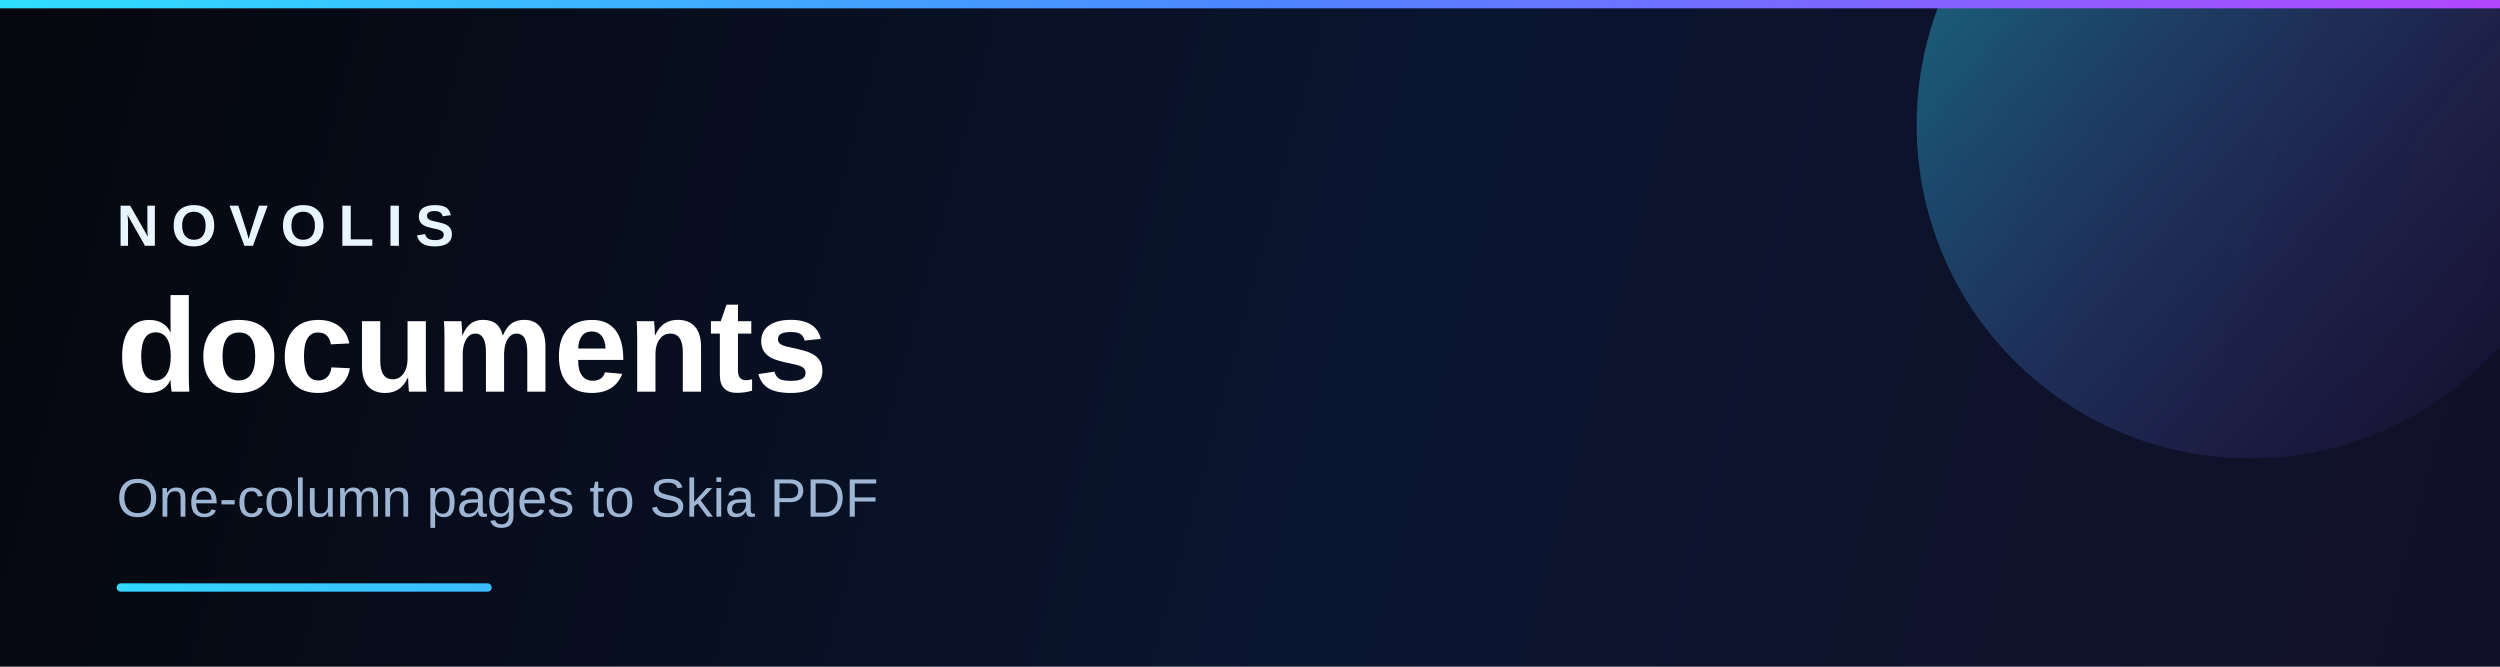
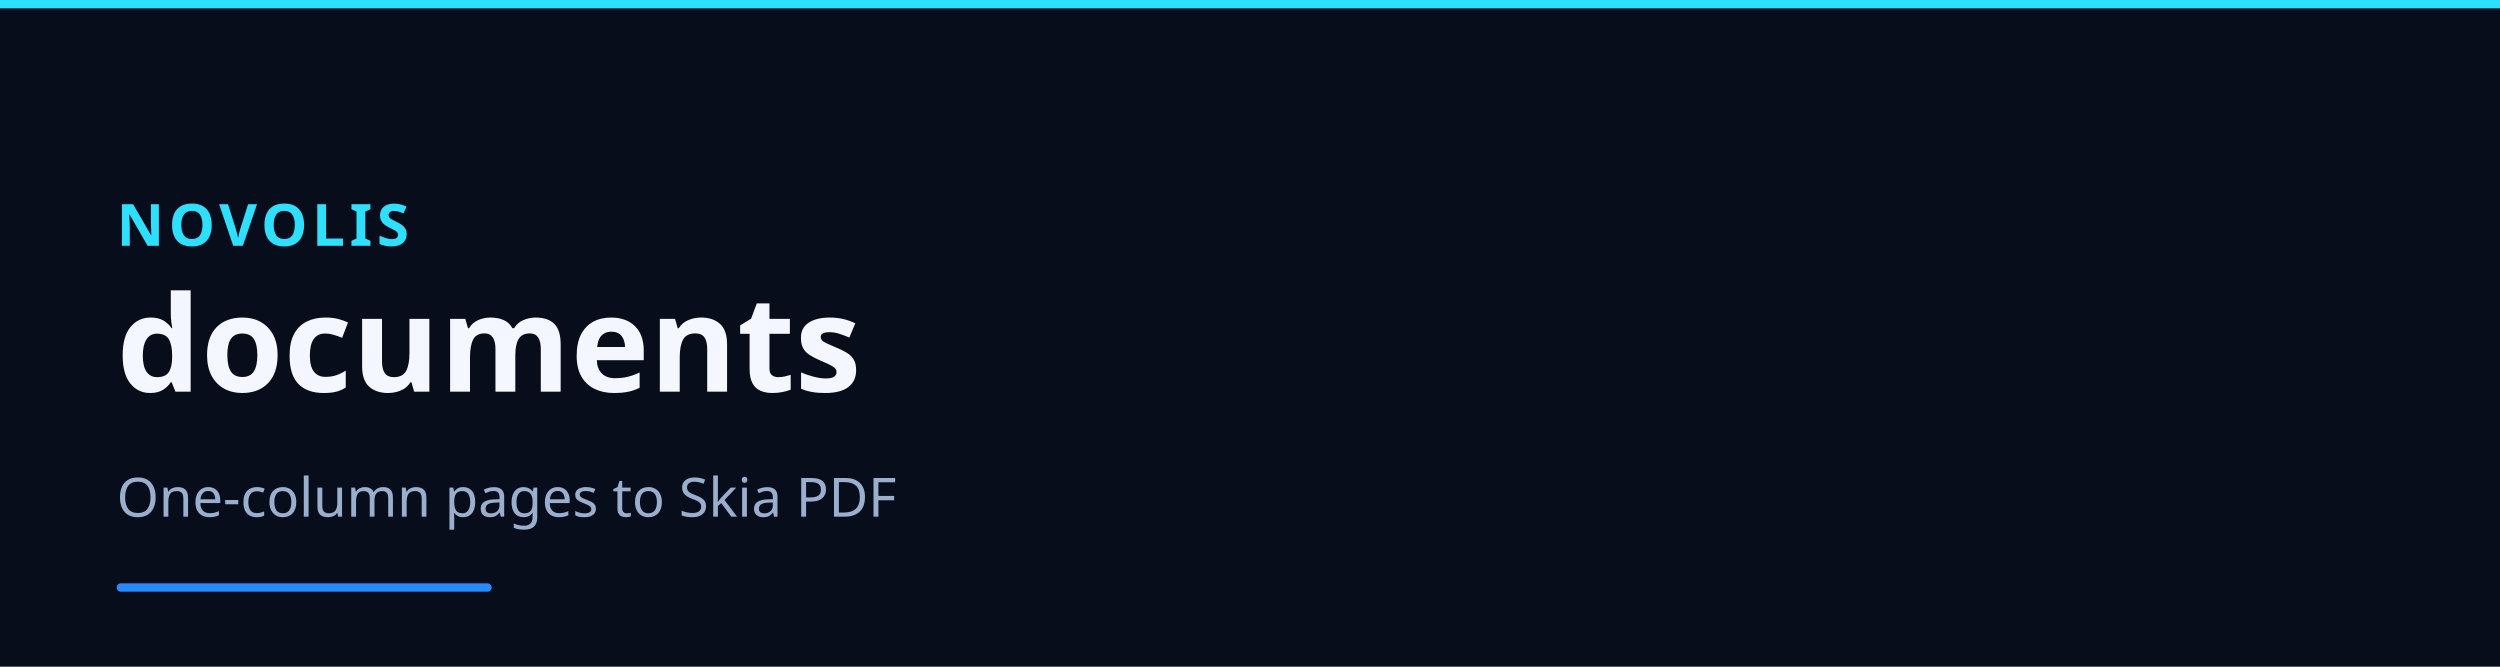
<svg xmlns="http://www.w3.org/2000/svg" viewBox="0 0 1200 320" width="1200" height="320" role="img" aria-label="Novolis documents">
-   <defs>
-     <linearGradient id="bg" x1="0" y1="0" x2="1200" y2="320" gradientUnits="userSpaceOnUse">
-       <stop offset="0" stop-color="#05070d" />
-       <stop offset="0.55" stop-color="#0a1530" />
-       <stop offset="1" stop-color="#121028" />
-     </linearGradient>
-     <linearGradient id="accent" x1="0" y1="0" x2="1200" y2="0" gradientUnits="userSpaceOnUse">
-       <stop offset="0" stop-color="#2fdfff" />
-       <stop offset="0.5" stop-color="#4d86ff" />
-       <stop offset="1" stop-color="#b246ff" />
-     </linearGradient>
-     <linearGradient id="glow" x1="900" y1="40" x2="1180" y2="280" gradientUnits="userSpaceOnUse">
-       <stop offset="0" stop-color="#2fdfff" stop-opacity="0.35" />
-       <stop offset="1" stop-color="#8f37ff" stop-opacity="0" />
-     </linearGradient>
-   </defs>
-   <rect width="1200" height="320" fill="url(#bg)" />
-   <circle cx="1080" cy="60" r="160" fill="url(#glow)" />
-   <rect x="0" y="0" width="1200" height="4" fill="url(#accent)" />
-   <text x="56" y="118" fill="#e8f4ff" font-family="Segoe UI, Helvetica Neue, Arial, sans-serif" font-size="28" font-weight="600" letter-spacing="6">NOVOLIS</text>
-   <text x="56" y="188" fill="#ffffff" font-family="Segoe UI, Helvetica Neue, Arial, sans-serif" font-size="64" font-weight="700">documents</text>
-   <text x="56" y="248" fill="#9eb6d4" font-family="Segoe UI, Helvetica Neue, Arial, sans-serif" font-size="26">One-column pages to Skia PDF</text>
-   <rect x="56" y="280" width="180" height="4" rx="2" fill="url(#accent)" />
+   <rect width="1200" height="320" fill="#080D1C" />
+   <rect x="0" y="0" width="1200" height="4" fill="#2FDFFF" />
+   <text x="56" y="118" fill="#2FDFFF" font-family="Segoe UI, Candara, Calibri, sans-serif" font-size="28" font-weight="bold" letter-spacing="2.2">NOVOLIS</text>
+   <text x="56" y="188" fill="#F4F7FF" font-family="Segoe UI, Candara, Calibri, sans-serif" font-size="64" font-weight="700">documents</text>
+   <text x="56" y="248" fill="#9AAECD" font-family="Segoe UI, Candara, Calibri, sans-serif" font-size="26">One-column pages to Skia PDF</text>
+   <rect x="56" y="280" width="180" height="4" rx="2" fill="#258BFF" />
</svg>
